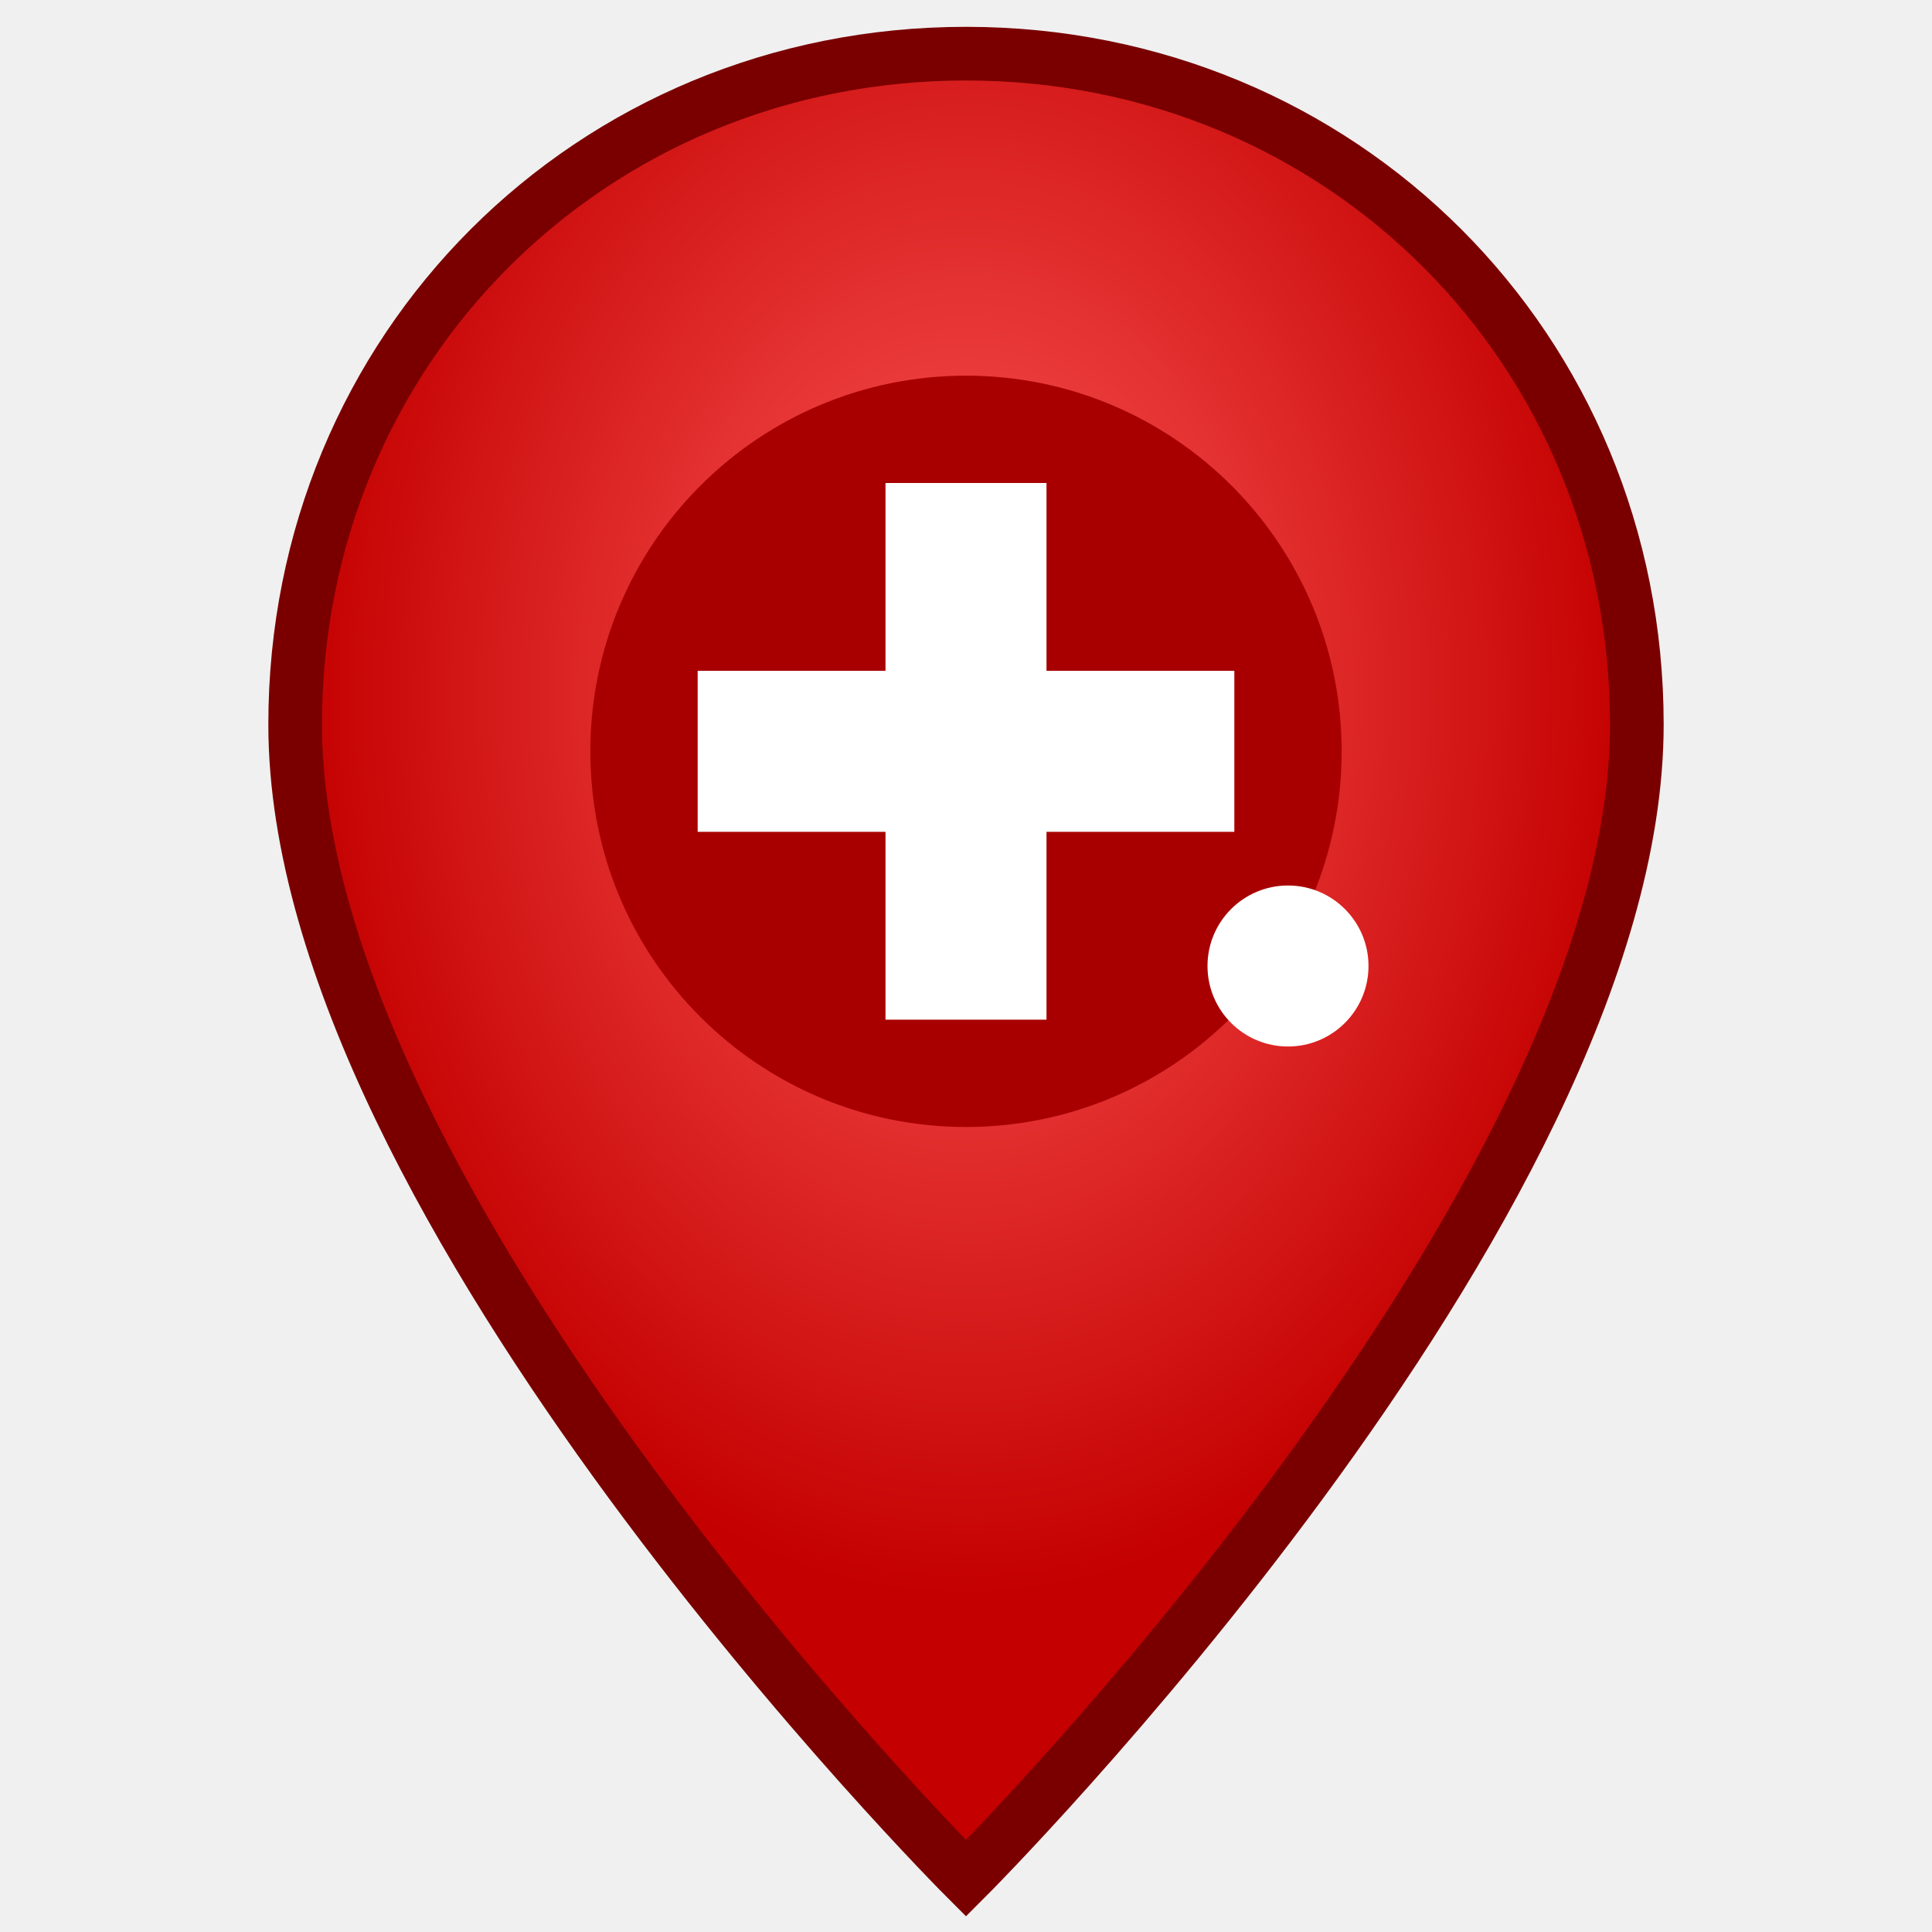
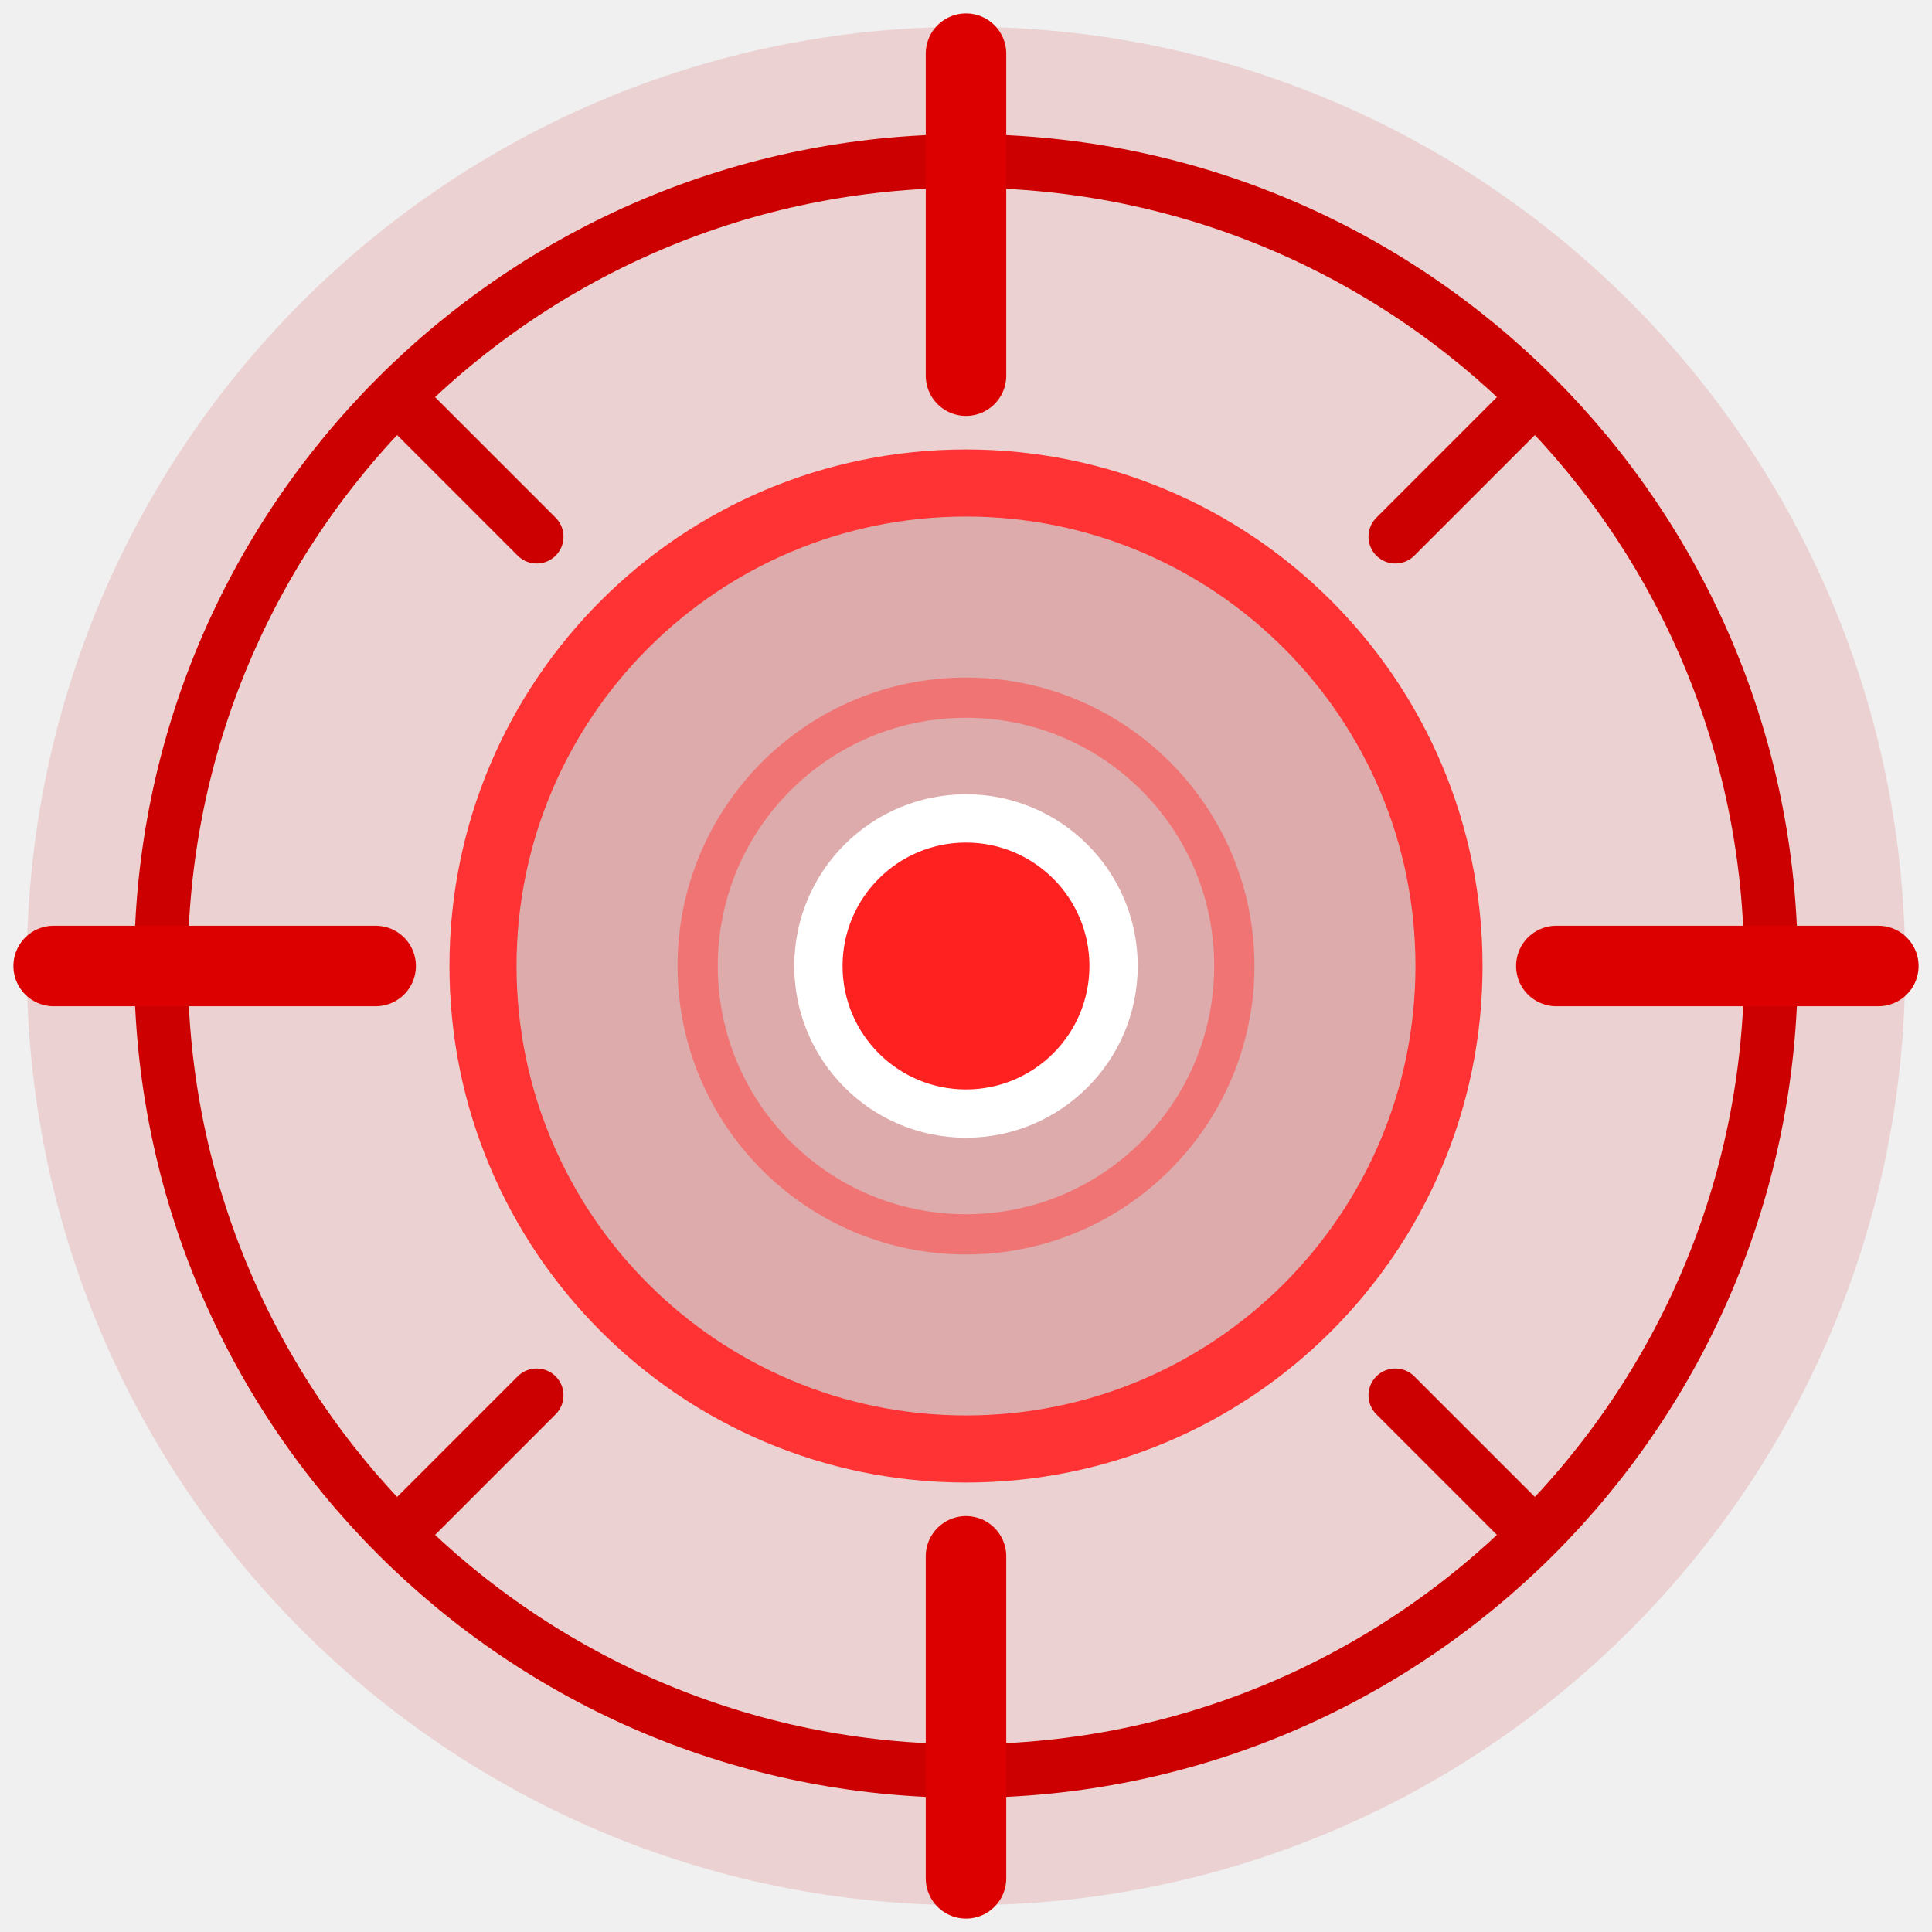
<svg xmlns="http://www.w3.org/2000/svg" viewBox="0 0 72 72">
-   <defs>
-     <radialGradient id="glow" cx="50%" cy="35%" r="50%">
-       <stop offset="0%" stop-color="#ff5a5a" />
-       <stop offset="100%" stop-color="#c40000" />
-     </radialGradient>
-   </defs>
-   <path d="M36 2              C22 2 11 13 11 27              c0 18 25 43 25 43              s25-25 25-43              C61 13 50 2 36 2z" fill="url(#glow)" stroke="#7a0000" stroke-width="2" />
-   <circle cx="36" cy="28" r="14" fill="#a80000" />
-   <rect x="33" y="18" width="6" height="20" fill="white" />
-   <rect x="26" y="25" width="20" height="6" fill="white" />
-   <circle cx="48" cy="36" r="3" fill="white" />
+   <circle cx="36" cy="36" r="35" fill="rgba(200,0,0,0.13)" />
+   <circle cx="36" cy="36" r="30" fill="none" stroke="#CC0000" stroke-width="2" />
+   <circle cx="36" cy="36" r="18" fill="rgba(160,0,0,0.18)" stroke="#FF3333" stroke-width="2.5" />
+   <circle cx="36" cy="36" r="10" fill="none" stroke="rgba(255,80,80,0.60)" stroke-width="1.5" />
+   <circle cx="36" cy="36" r="5.5" fill="#FF2020" stroke="white" stroke-width="1.8" />
+   <line x1="36" y1="2" x2="36" y2="14" stroke="#DD0000" stroke-width="3" stroke-linecap="round" />
+   <line x1="36" y1="58" x2="36" y2="70" stroke="#DD0000" stroke-width="3" stroke-linecap="round" />
+   <line x1="2" y1="36" x2="14" y2="36" stroke="#DD0000" stroke-width="3" stroke-linecap="round" />
+   <line x1="58" y1="36" x2="70" y2="36" stroke="#DD0000" stroke-width="3" stroke-linecap="round" />
+   <line x1="52" y1="52" x2="57" y2="57" stroke="#CC0000" stroke-width="2" stroke-linecap="round" />
+   <line x1="20" y1="52" x2="15" y2="57" stroke="#CC0000" stroke-width="2" stroke-linecap="round" />
+   <line x1="52" y1="20" x2="57" y2="15" stroke="#CC0000" stroke-width="2" stroke-linecap="round" />
+   <line x1="20" y1="20" x2="15" y2="15" stroke="#CC0000" stroke-width="2" stroke-linecap="round" />
</svg>
